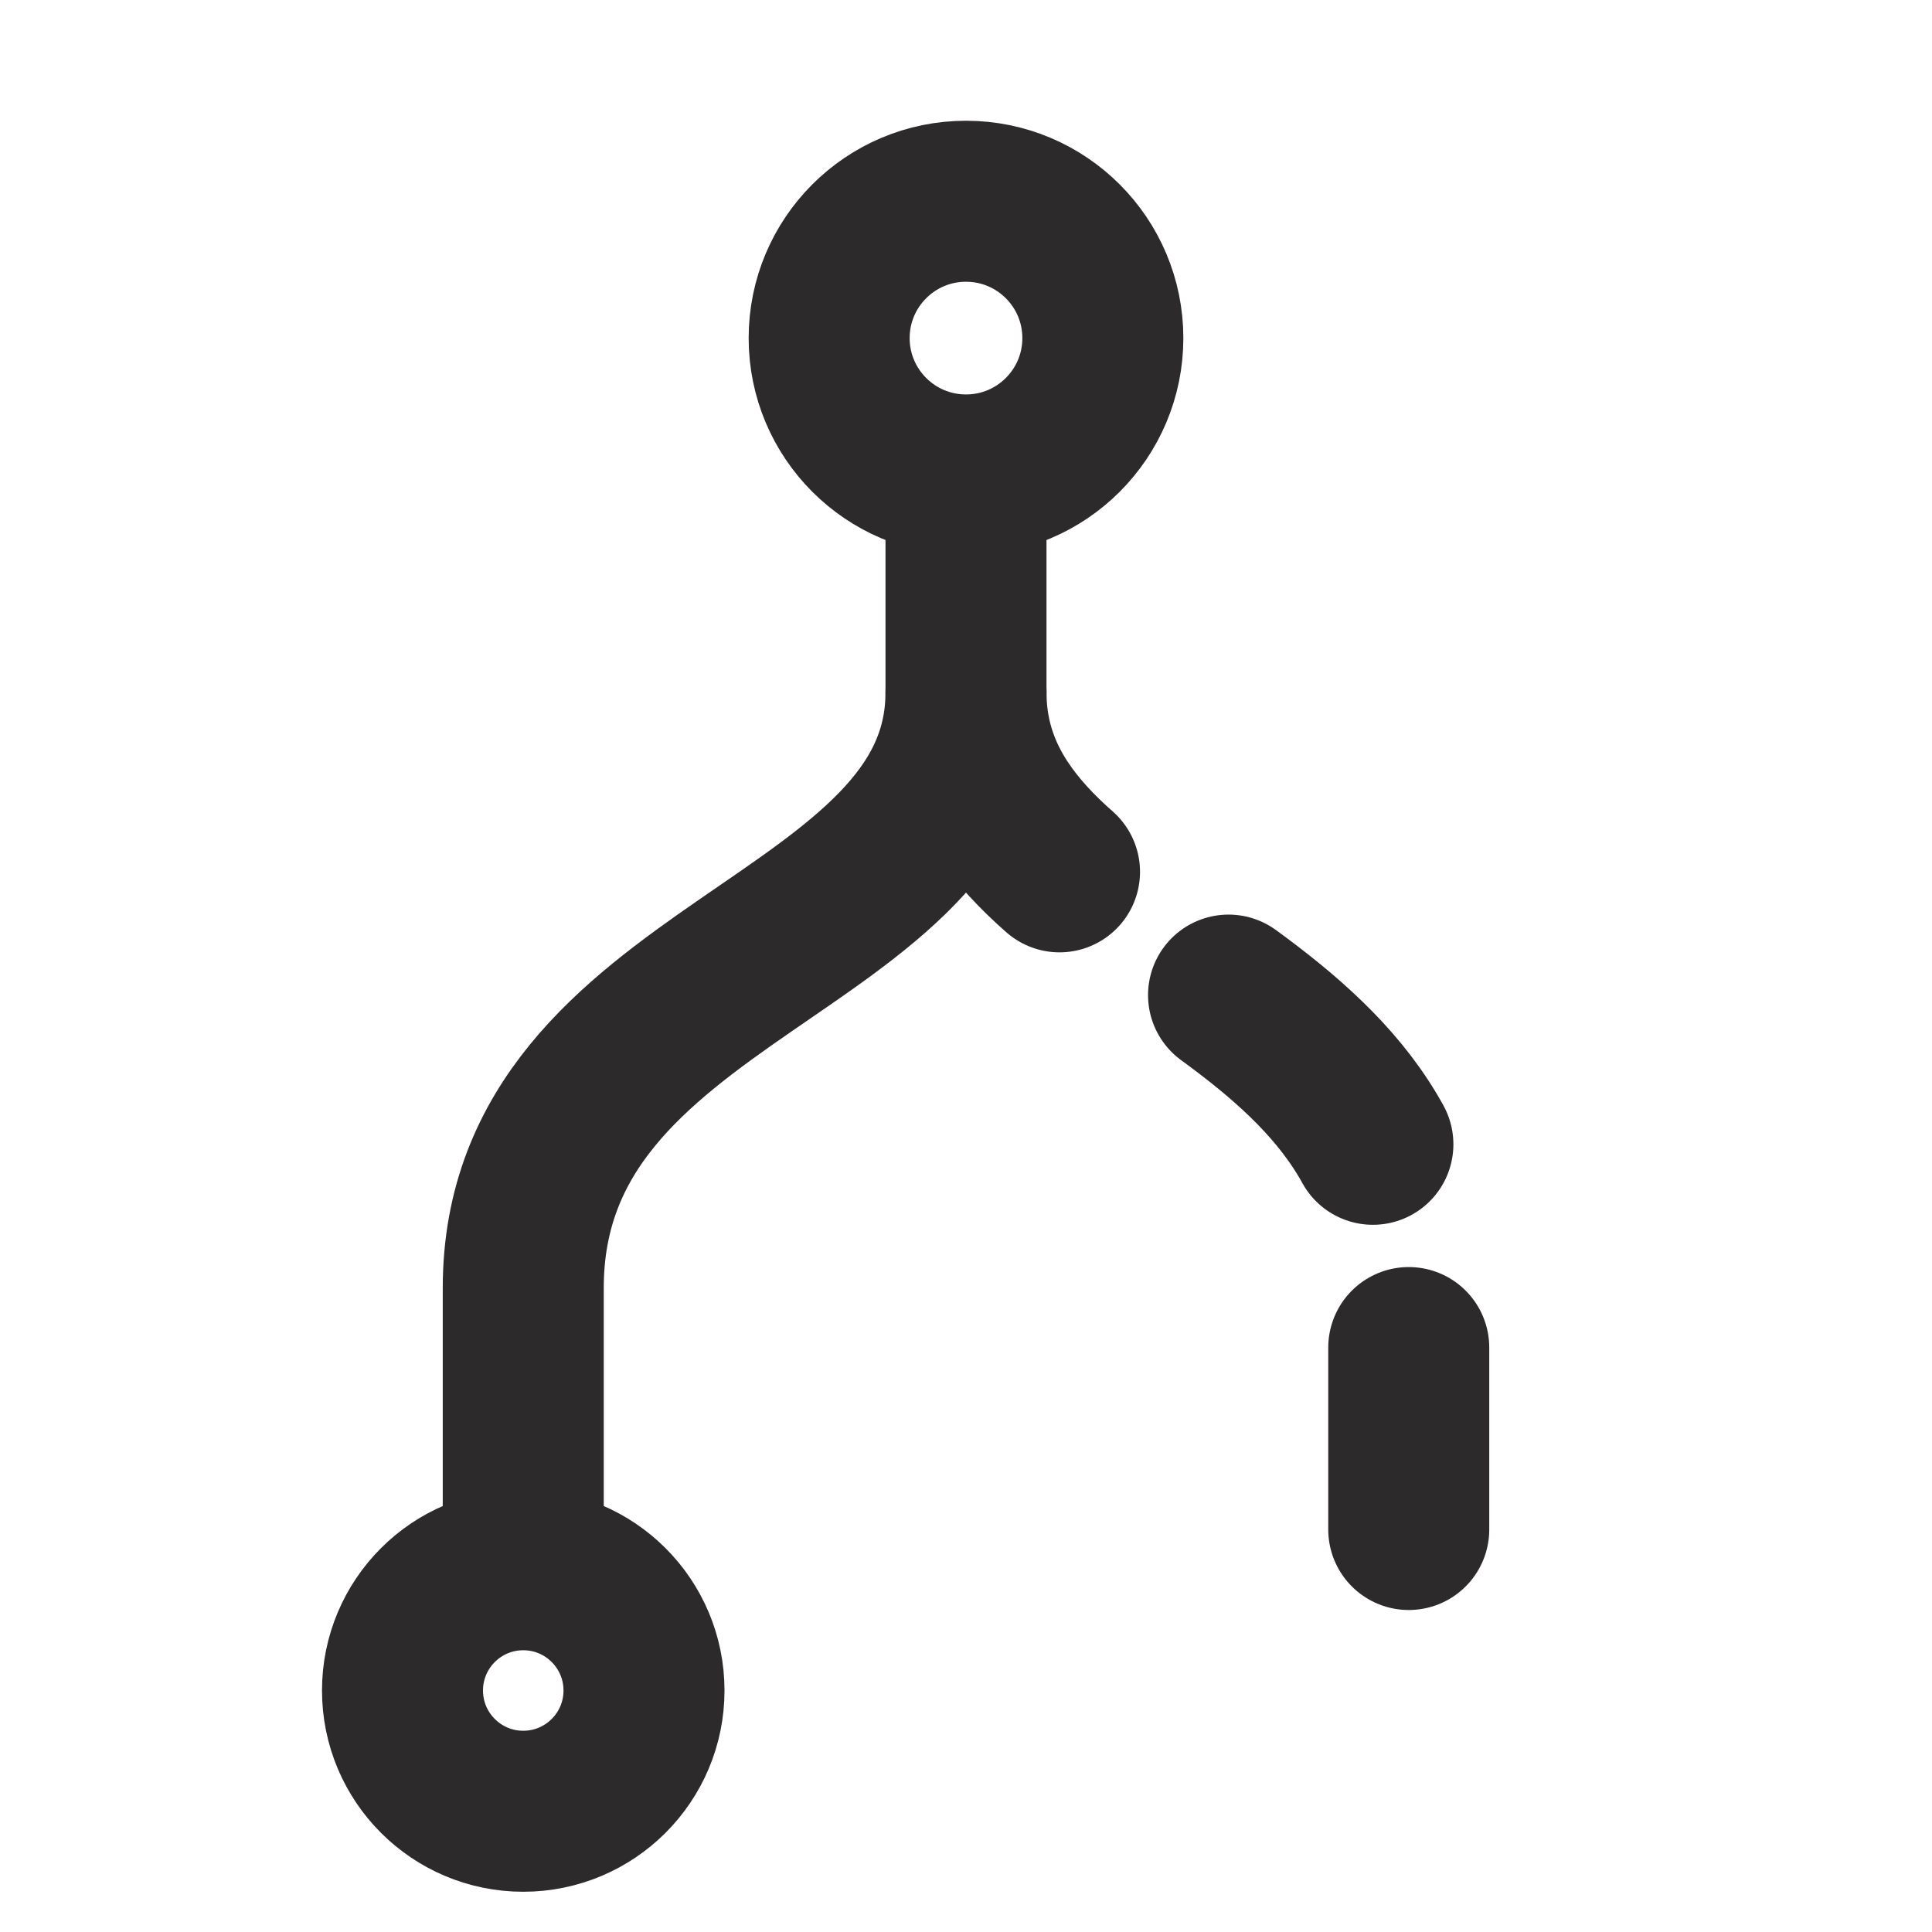
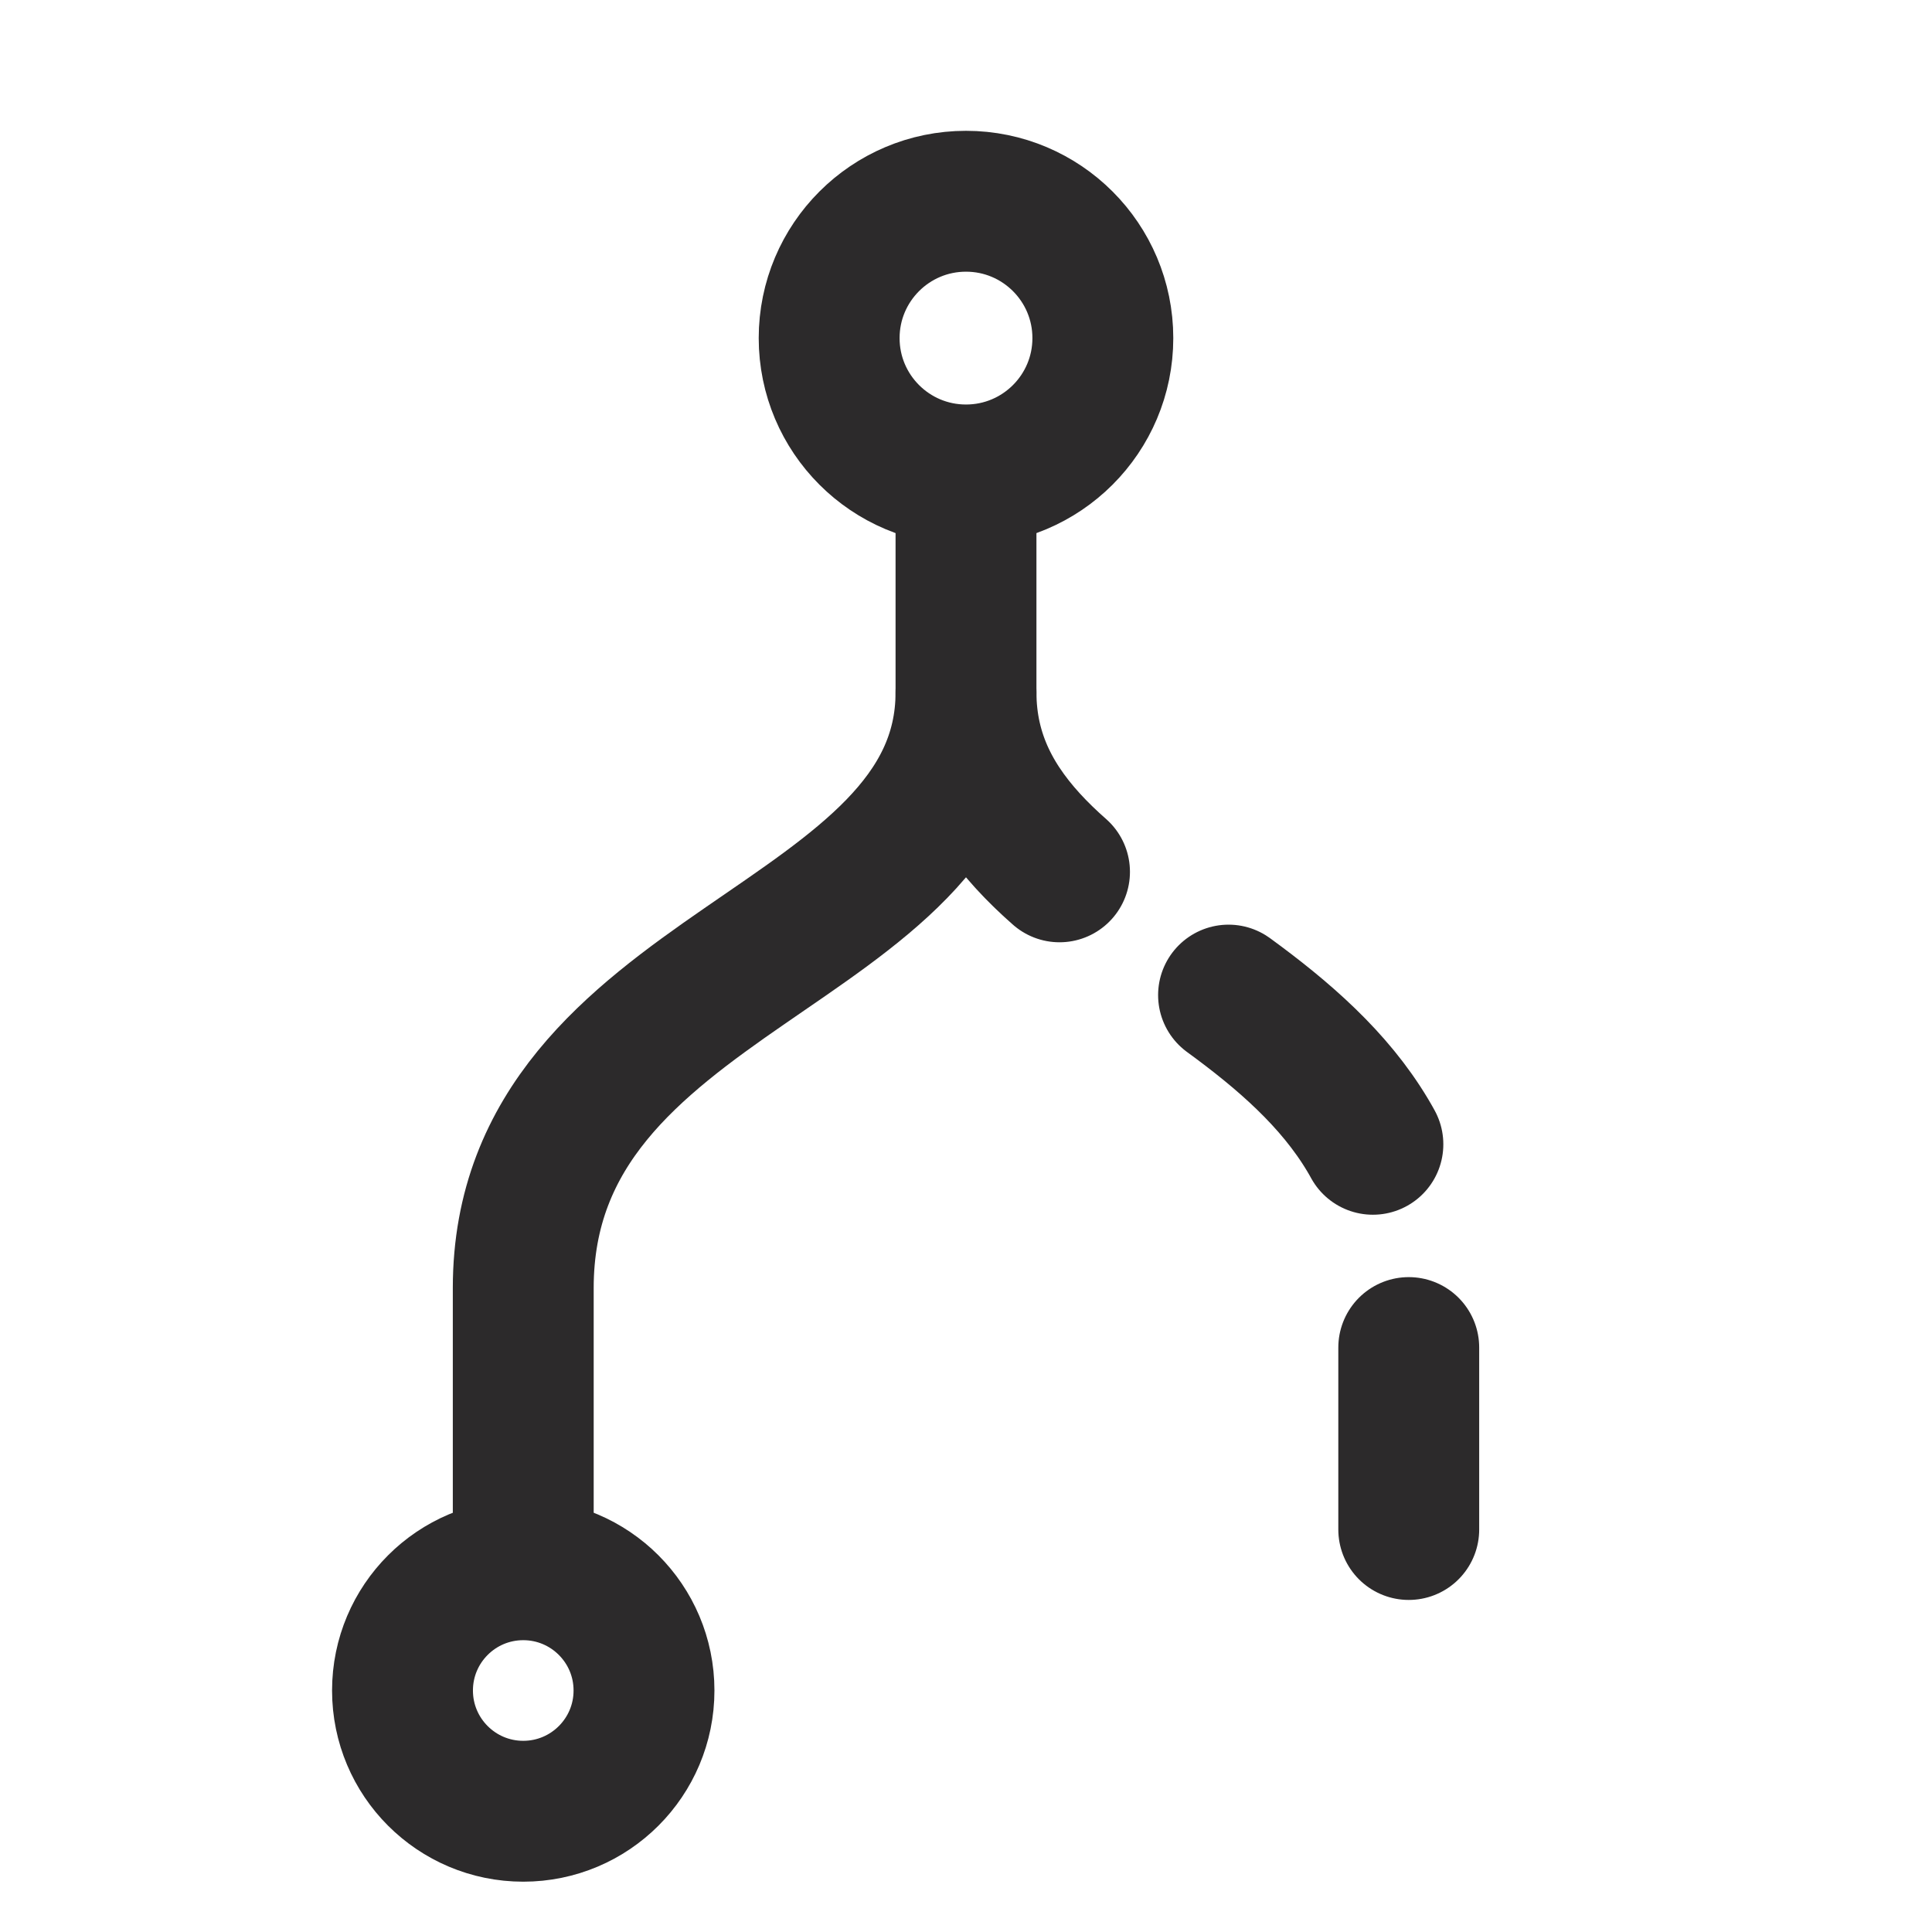
- <svg xmlns="http://www.w3.org/2000/svg" viewBox="0 0 24 24" width="24" height="24" fill="none" stroke="currentColor" stroke-width="2" stroke-linecap="round" stroke-linejoin="round" color="#2C2A2B" aria-hidden="true">
+ <svg xmlns="http://www.w3.org/2000/svg" viewBox="0 0 24 24" width="24" height="24" fill="none" stroke="currentColor" stroke-width="1.75" stroke-linecap="round" stroke-linejoin="round" color="#2C2A2B" aria-hidden="true">
  <circle cx="12" cy="4.2" r="1.7" />
  <path d="M12 6v2.6c0 3.2-5.5 3.4-5.5 7.4v3" />
  <path d="M12 8.6c0 3.2 5.5 3.4 5.5 7.4v3" stroke-dasharray="2.6 2.6" />
  <circle class="wp" cx="6.5" cy="21" r="1.5" />
</svg>
